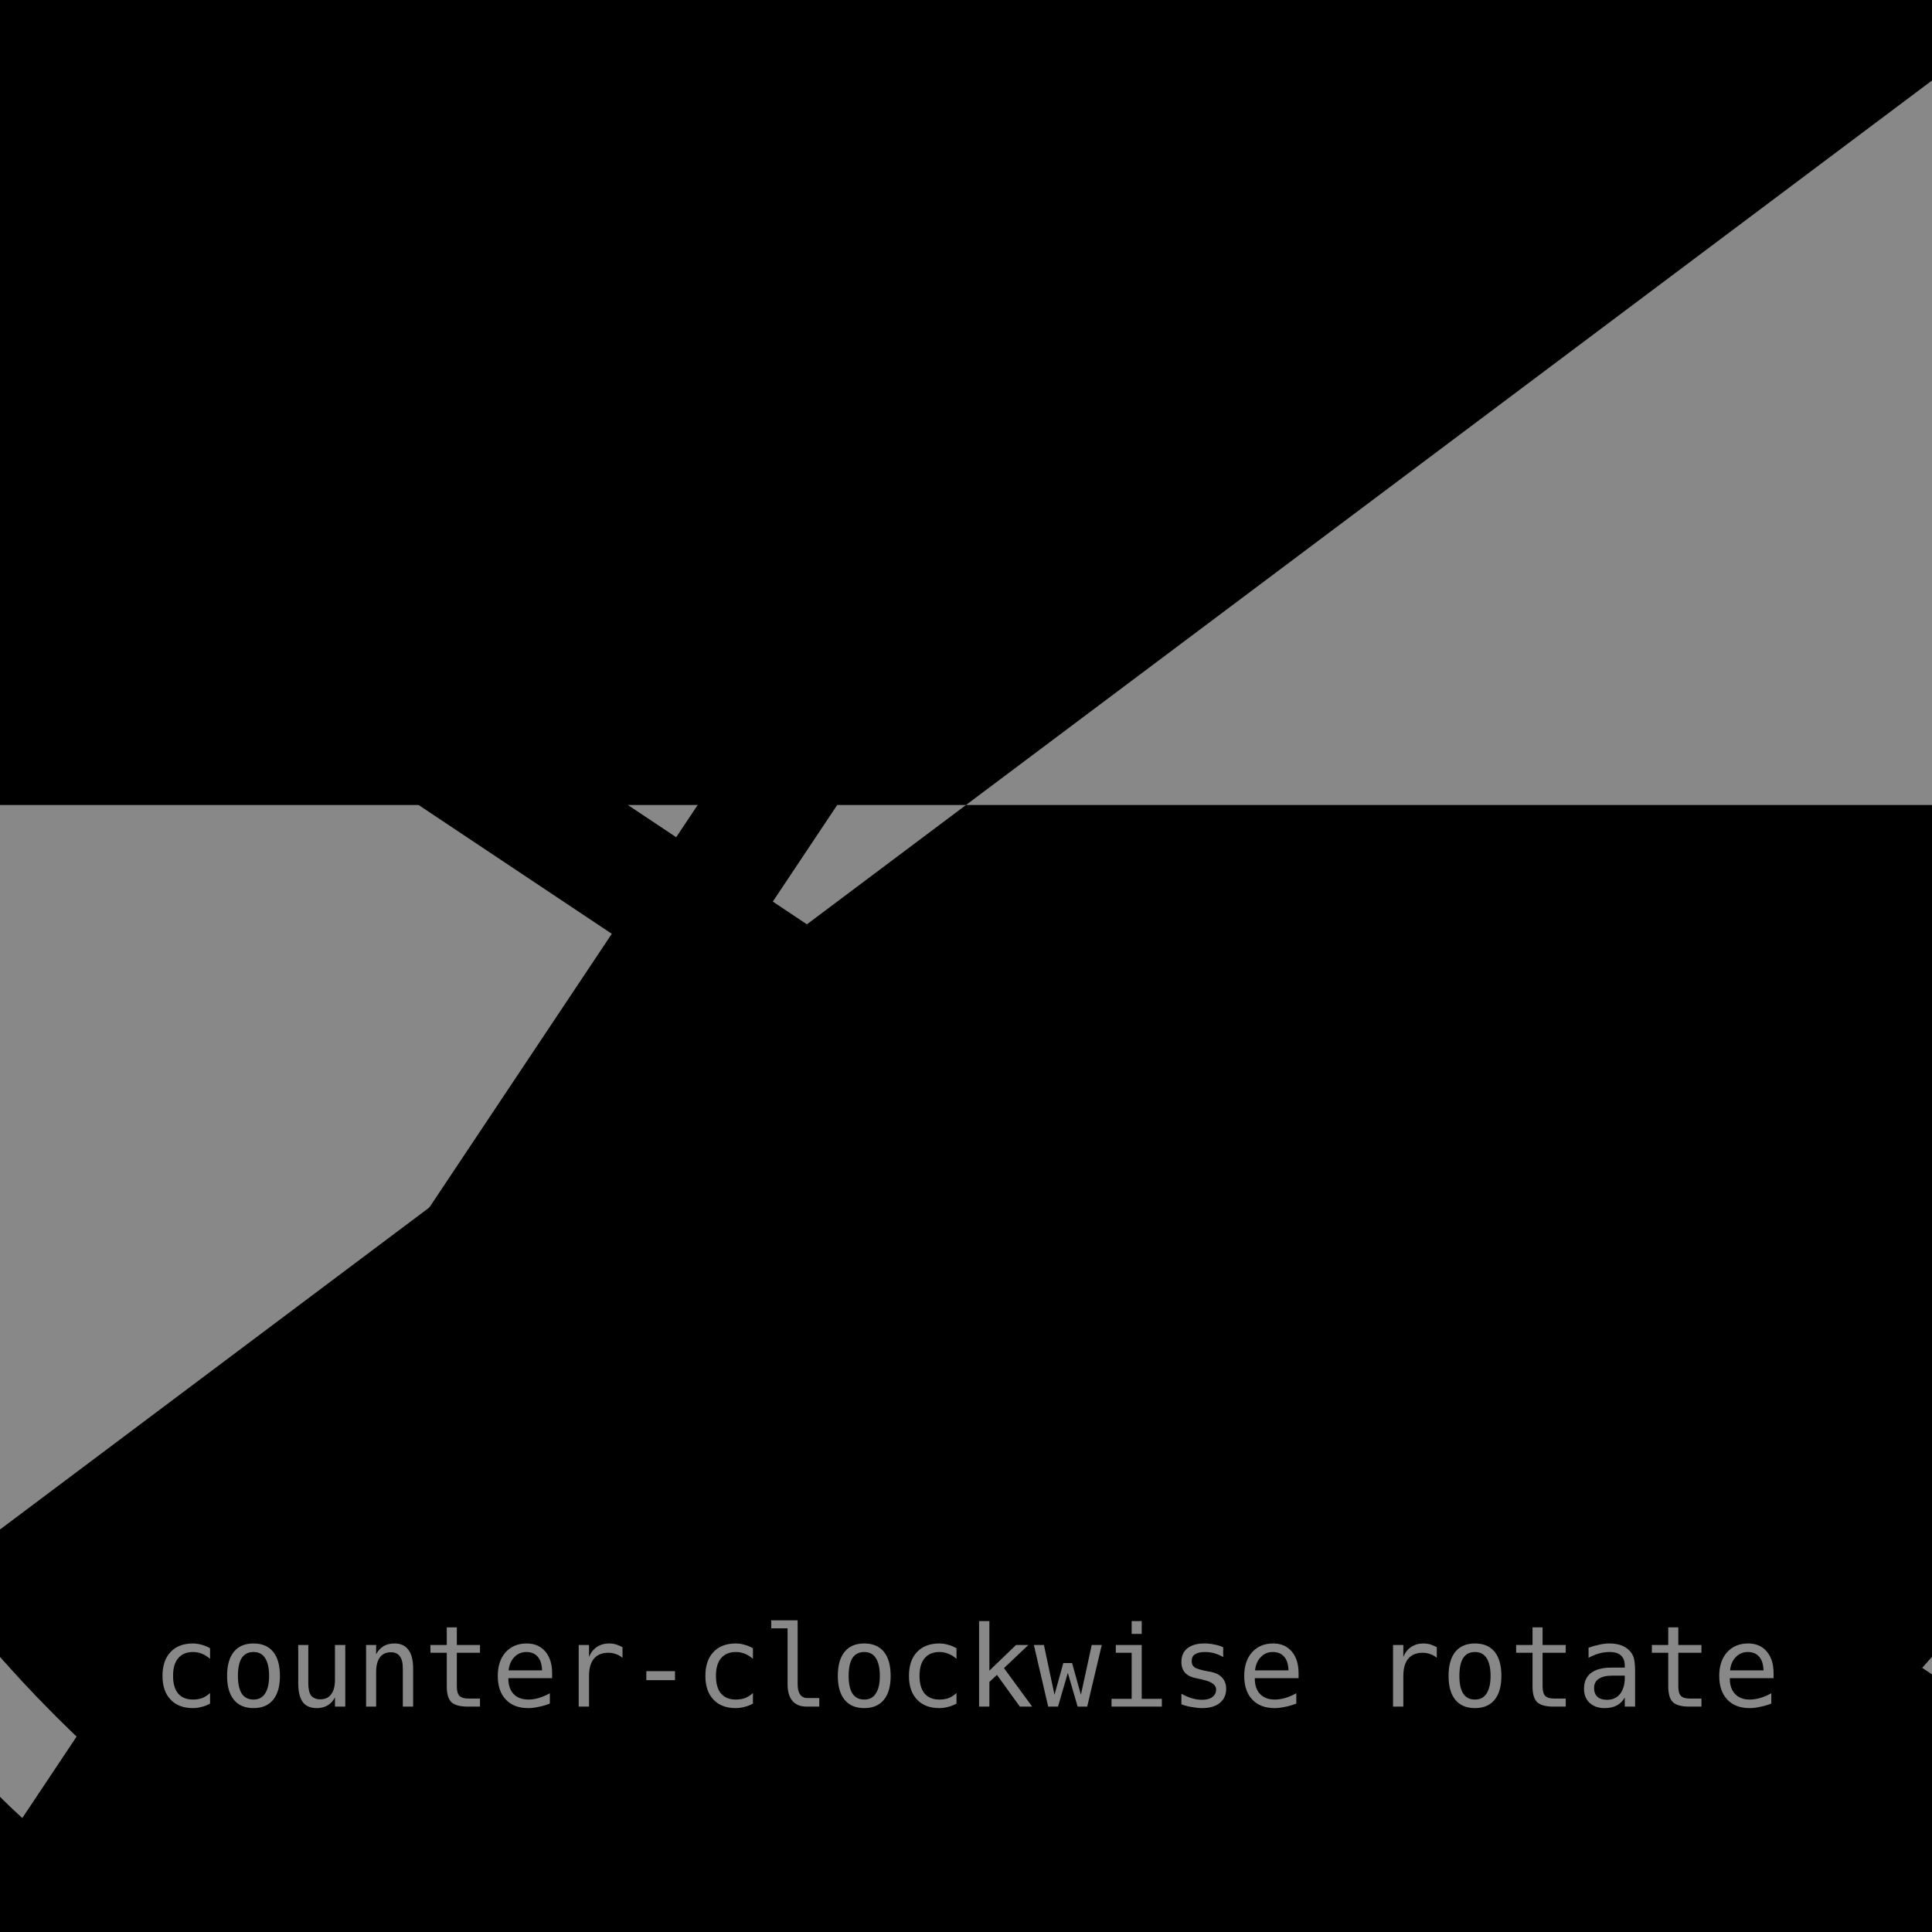
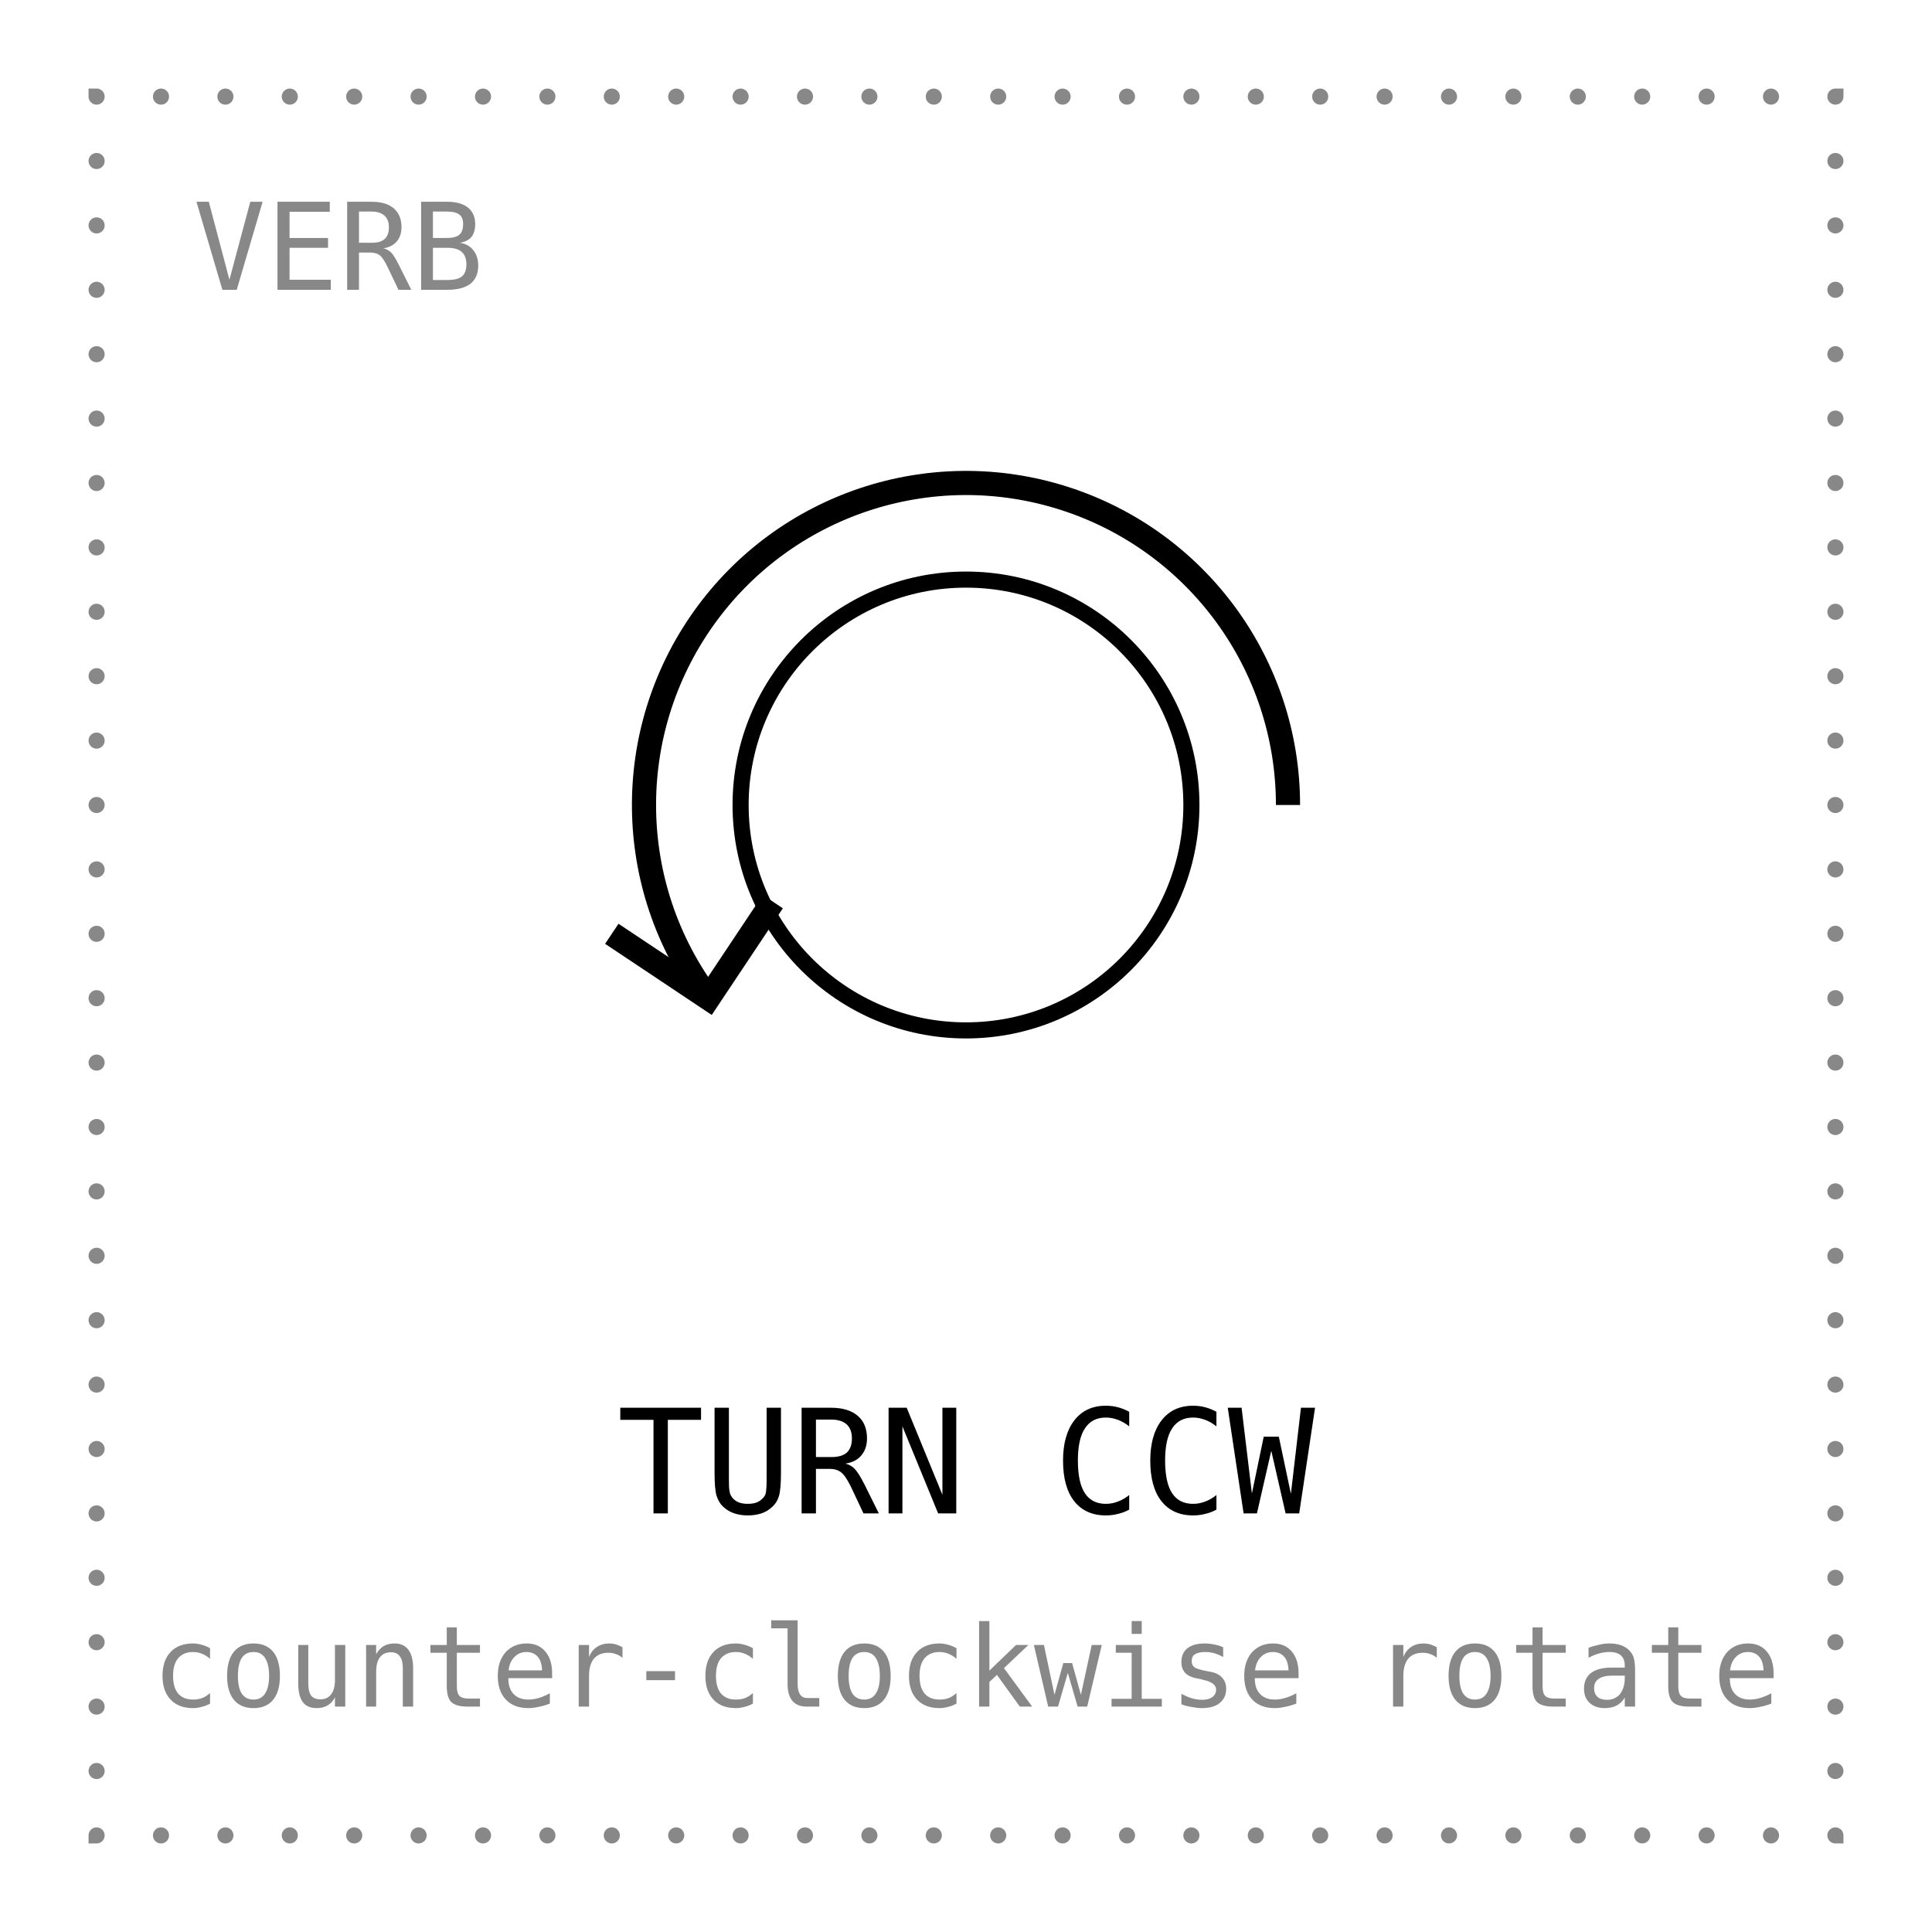
<svg xmlns="http://www.w3.org/2000/svg" viewBox="0 0 200 200" width="200" height="200">
  <defs>
-     <pattern id="hatch" width="200" height="200" patternTransform="rotate(45 0 0)" patternUnits="userSpaceOnUse">
-       <line x1="0" y1="0" x2="0" y2="4" stroke="#000000" stroke-width="200" />
+     <pattern id="hatch" width="4" height="4" patternTransform="rotate(45 0 0)" patternUnits="userSpaceOnUse">
+       <line x1="0" y1="0" x2="0" y2="4" stroke="#000000" stroke-width="1" />
    </pattern>
  </defs>
  <g transform="scale(1.666667)">
-     <rect x="6" y="6" width="200" height="200" fill="none" stroke="#888888" stroke-width="200" stroke-dasharray="0, 4" stroke-linecap="round" />
+     <rect x="6" y="6" width="108" height="108" fill="none" stroke="#888888" stroke-width="1" stroke-dasharray="0, 4" stroke-linecap="round" />
    <text x="12" y="18" font-family="Andale Mono, monospace" font-size="7.5" fill="#888888">VERB</text>
-     <circle cx="60" cy="50" r="14" fill="none" stroke="#000000" stroke-width="200" />
-     <path d="M 80 50 A 20 20 0 1 0 44 62" fill="none" stroke="#000000" stroke-width="200" />
-     <polyline points="48,56 44,62 38,58" fill="none" stroke="#000000" stroke-width="200" />
+     <circle cx="60" cy="50" r="14" fill="none" stroke="#000000" stroke-width="1" />
+     <path d="M 80 50 A 20 20 0 1 0 44 62" fill="none" stroke="#000000" stroke-width="1.5" />
+     <polyline points="48,56 44,62 38,58" fill="none" stroke="#000000" stroke-width="1.5" />
    <text x="60" y="94" font-family="Andale Mono, monospace" font-size="9" fill="#000000" text-anchor="middle">TURN CCW</text>
    <text x="60" y="106" font-family="Andale Mono, monospace" font-size="7" fill="#888888" text-anchor="middle">counter-clockwise rotate</text>
  </g>
</svg>
